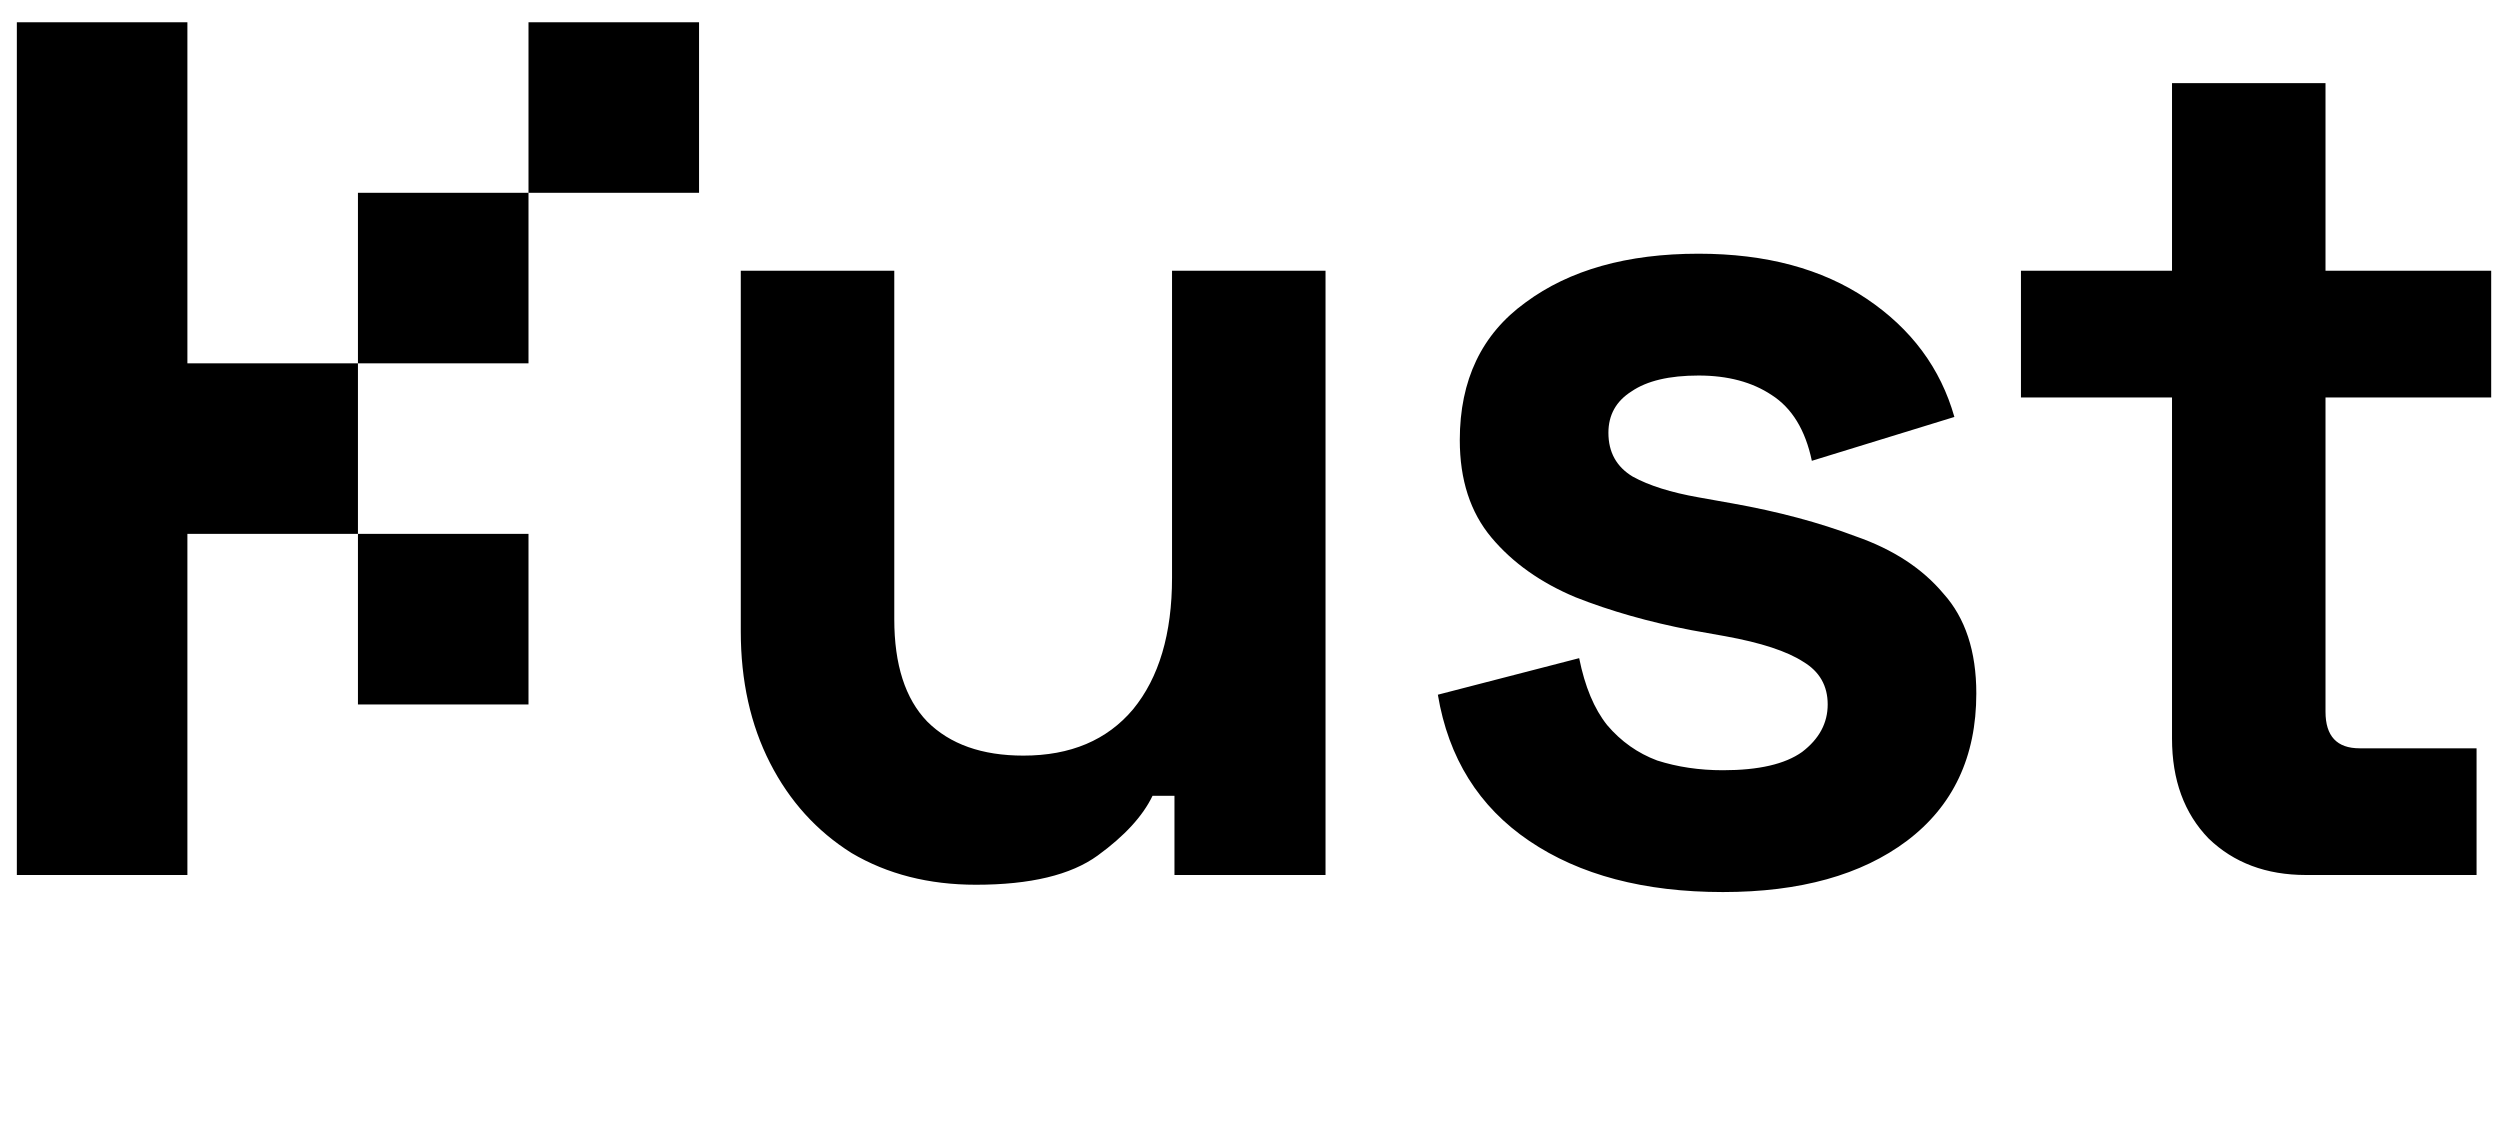
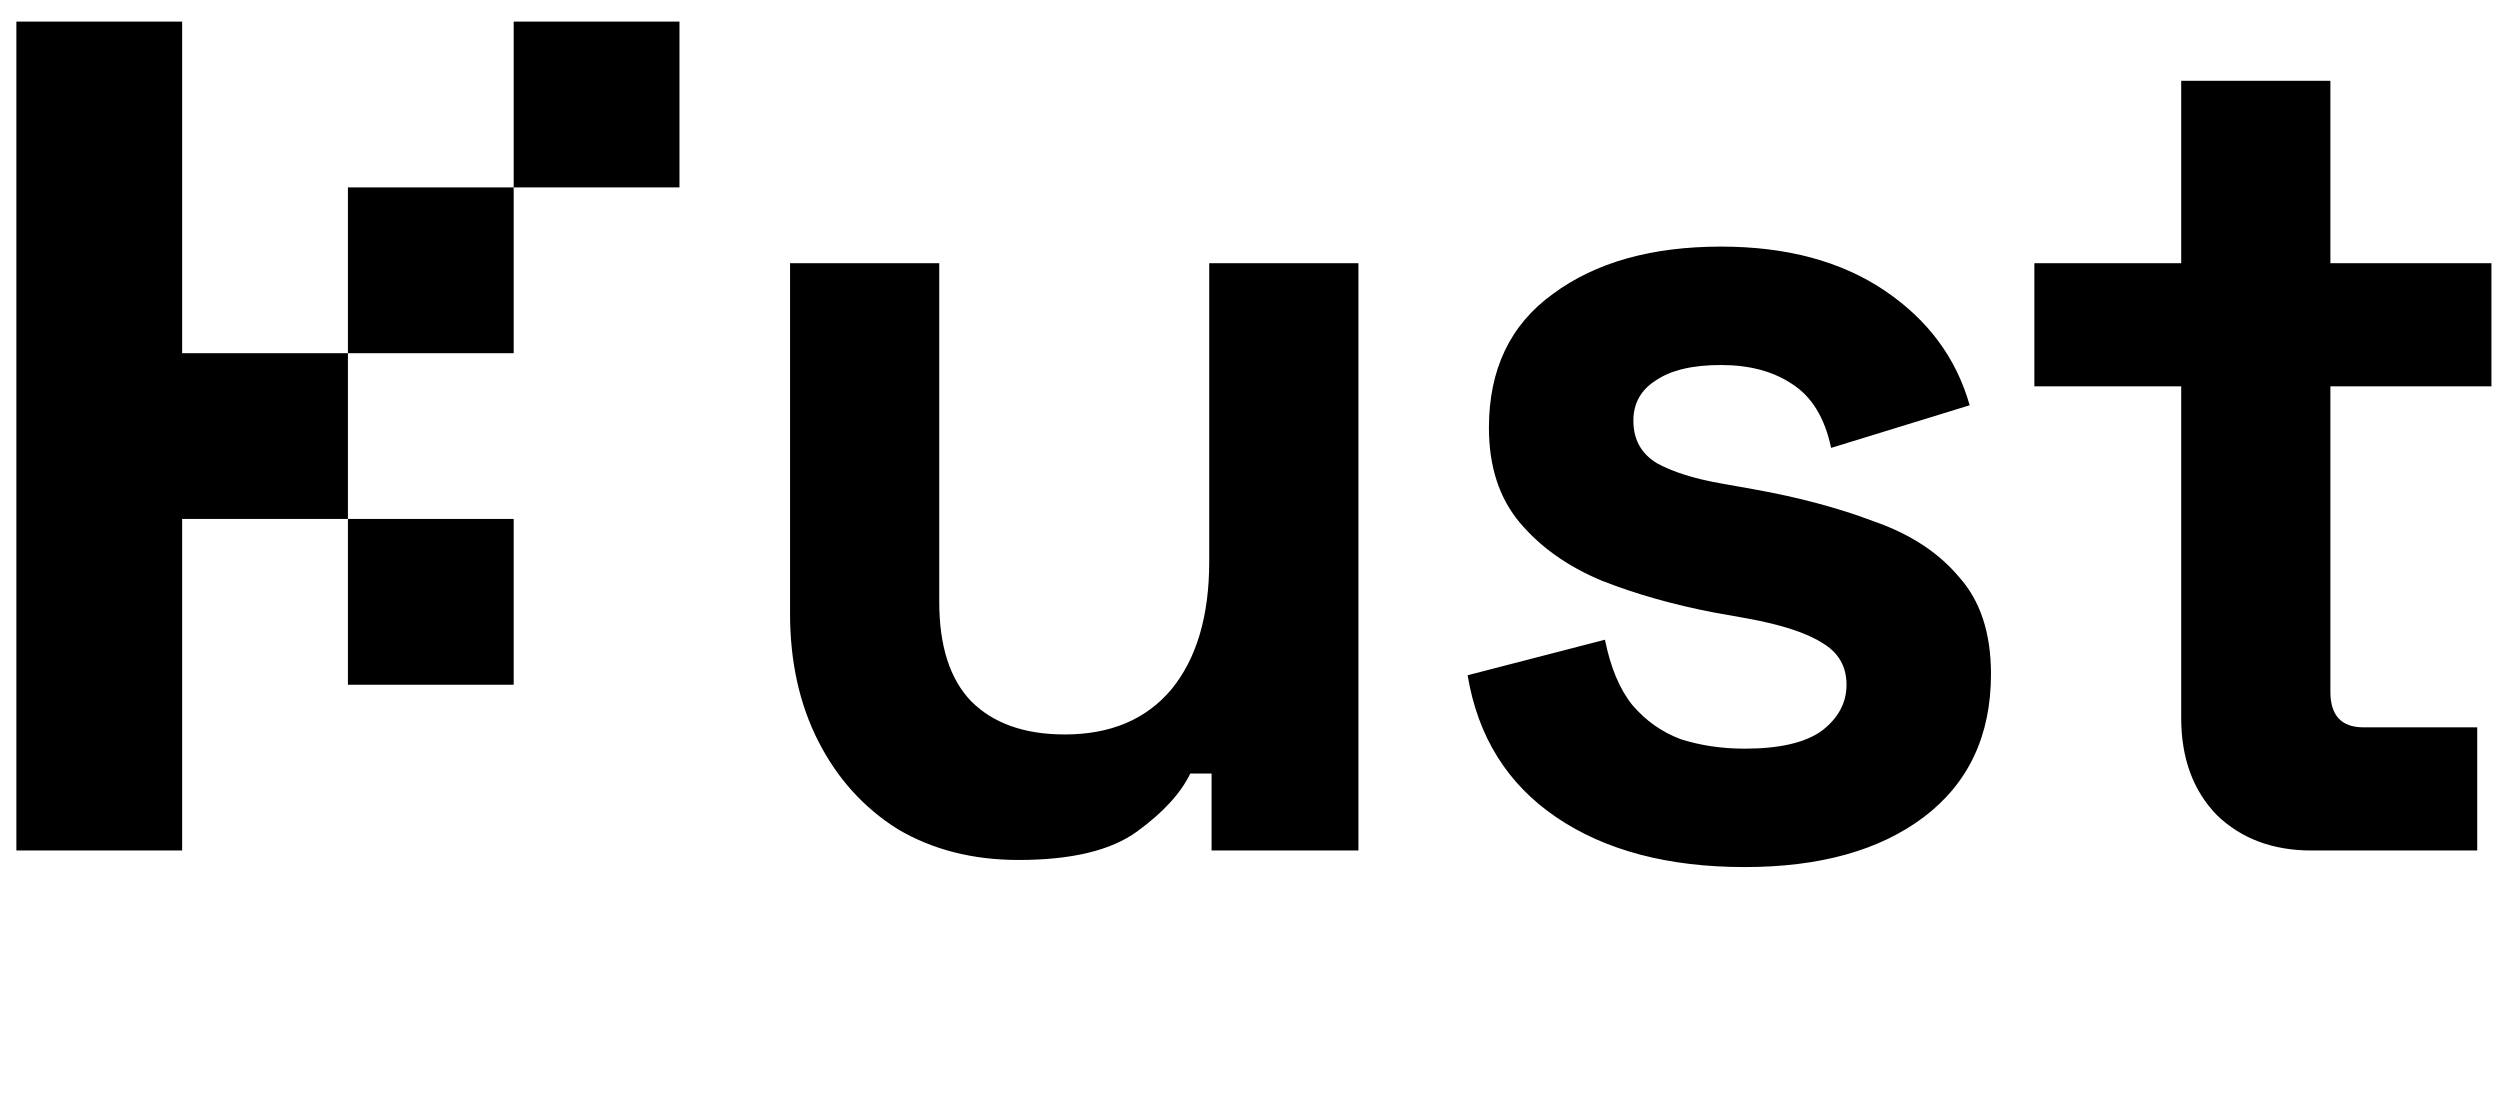
- <svg xmlns="http://www.w3.org/2000/svg" width="1180" height="540" viewBox="214 136 1180 540">
-   <path d="M221.95 146.5h80.5v80.5h-80.5ZM221.95 227h80.5v80.5h-80.5ZM221.95 307.5h80.5v80.5h-80.5ZM221.95 388h80.5v80.5h-80.5ZM221.95 468.5h80.5v80.5h-80.5ZM302.45 307.5h80.5v80.5h-80.5ZM382.95 227h80.5v80.5h-80.5ZM463.45 146.5h80.5v80.5h-80.5ZM382.95 388h80.5v80.5h-80.5ZM674.623 553.6C652.39 553.6 632.84 548.617 615.973 538.65C599.49 528.3 586.648 514.117 577.448 496.1C568.248 478.083 563.648 457.383 563.648 434V263.8H636.098V428.25C636.098 449.717 641.273 465.817 651.623 476.55C662.357 487.283 677.498 492.65 697.048 492.65C719.282 492.65 736.532 485.367 748.798 470.8C761.065 455.85 767.198 435.15 767.198 408.7V263.8H839.648V549H768.348V511.625H757.998C753.398 521.208 744.773 530.6 732.123 539.8C719.473 549 700.307 553.6 674.623 553.6ZM1027.22 557.05C990.036 557.05 959.561 549 935.795 532.9C912.028 516.8 897.653 493.8 892.67 463.9L959.37 446.65C962.053 460.067 966.461 470.608 972.595 478.275C979.111 485.942 986.97 491.5 996.17 494.95C1005.75 498.017 1016.1 499.55 1027.22 499.55C1044.09 499.55 1056.54 496.675 1064.59 490.925C1072.64 484.792 1076.67 477.317 1076.67 468.5C1076.67 459.683 1072.84 452.975 1065.17 448.375C1057.5 443.392 1045.24 439.367 1028.37 436.3L1012.27 433.425C992.336 429.592 974.128 424.417 957.645 417.9C941.161 411 927.936 401.608 917.97 389.725C908.003 377.842 903.02 362.508 903.02 343.725C903.02 315.358 913.37 293.7 934.07 278.75C954.77 263.417 981.986 255.75 1015.72 255.75C1047.54 255.75 1073.99 262.842 1095.07 277.025C1116.15 291.208 1129.95 309.8 1136.47 332.8L1069.19 353.5C1066.13 338.933 1059.8 328.583 1050.22 322.45C1041.02 316.317 1029.52 313.25 1015.72 313.25C1001.92 313.25 991.378 315.742 984.095 320.725C976.811 325.325 973.17 331.842 973.17 340.275C973.17 349.475 977.003 356.375 984.67 360.975C992.336 365.192 1002.69 368.45 1015.72 370.75L1031.82 373.625C1053.29 377.458 1072.64 382.633 1089.89 389.15C1107.53 395.283 1121.33 404.292 1131.29 416.175C1141.64 427.675 1146.82 443.392 1146.82 463.325C1146.82 493.225 1135.89 516.417 1114.04 532.9C1092.58 549 1063.64 557.05 1027.22 557.05ZM1302.44 549C1283.66 549 1268.33 543.25 1256.44 531.75C1244.94 519.867 1239.19 504.15 1239.19 484.6V323.6H1167.89V263.8H1239.19V175.25H1311.64V263.8H1389.84V323.6H1311.64V471.95C1311.64 483.45 1317.01 489.2 1327.74 489.2H1382.94V549H1302.44Z" fill="#000000" />
+ <svg xmlns="http://www.w3.org/2000/svg" width="1214" height="540" viewBox="180 136 1214 540">
+   <path d="M187.95 146.5h80.5v80.5h-80.5ZM187.95 227h80.5v80.5h-80.5ZM187.95 307.5h80.5v80.5h-80.5ZM187.95 388h80.5v80.5h-80.5ZM187.95 468.5h80.5v80.5h-80.5ZM268.45 307.5h80.5v80.5h-80.5ZM348.95 227h80.5v80.5h-80.5ZM429.45 146.5h80.5v80.5h-80.5ZM348.95 388h80.5v80.5h-80.5ZM674.623 553.6C652.39 553.6 632.84 548.617 615.973 538.65C599.49 528.3 586.648 514.117 577.448 496.1C568.248 478.083 563.648 457.383 563.648 434V263.8H636.098V428.25C636.098 449.717 641.273 465.817 651.623 476.55C662.357 487.283 677.498 492.65 697.048 492.65C719.282 492.65 736.532 485.367 748.798 470.8C761.065 455.85 767.198 435.15 767.198 408.7V263.8H839.648V549H768.348V511.625H757.998C753.398 521.208 744.773 530.6 732.123 539.8C719.473 549 700.307 553.6 674.623 553.6ZM1027.22 557.05C990.036 557.05 959.561 549 935.795 532.9C912.028 516.8 897.653 493.8 892.67 463.9L959.37 446.65C962.053 460.067 966.461 470.608 972.595 478.275C979.111 485.942 986.97 491.5 996.17 494.95C1005.75 498.017 1016.1 499.55 1027.22 499.55C1044.09 499.55 1056.54 496.675 1064.59 490.925C1072.64 484.792 1076.67 477.317 1076.67 468.5C1076.67 459.683 1072.84 452.975 1065.17 448.375C1057.5 443.392 1045.24 439.367 1028.37 436.3L1012.27 433.425C992.336 429.592 974.128 424.417 957.645 417.9C941.161 411 927.936 401.608 917.97 389.725C908.003 377.842 903.02 362.508 903.02 343.725C903.02 315.358 913.37 293.7 934.07 278.75C954.77 263.417 981.986 255.75 1015.72 255.75C1047.54 255.75 1073.99 262.842 1095.07 277.025C1116.15 291.208 1129.95 309.8 1136.47 332.8L1069.19 353.5C1066.13 338.933 1059.8 328.583 1050.22 322.45C1041.02 316.317 1029.52 313.25 1015.72 313.25C1001.92 313.25 991.378 315.742 984.095 320.725C976.811 325.325 973.17 331.842 973.17 340.275C973.17 349.475 977.003 356.375 984.67 360.975C992.336 365.192 1002.69 368.45 1015.72 370.75L1031.82 373.625C1053.29 377.458 1072.64 382.633 1089.89 389.15C1107.53 395.283 1121.33 404.292 1131.29 416.175C1141.64 427.675 1146.82 443.392 1146.82 463.325C1146.82 493.225 1135.89 516.417 1114.04 532.9C1092.58 549 1063.64 557.05 1027.22 557.05ZM1302.44 549C1283.66 549 1268.33 543.25 1256.44 531.75C1244.94 519.867 1239.19 504.15 1239.19 484.6V323.6H1167.89V263.8H1239.19V175.25H1311.64V263.8H1389.84V323.6H1311.64V471.95C1311.64 483.45 1317.01 489.2 1327.74 489.2H1382.94V549H1302.44Z" fill="#000000" />
</svg>
